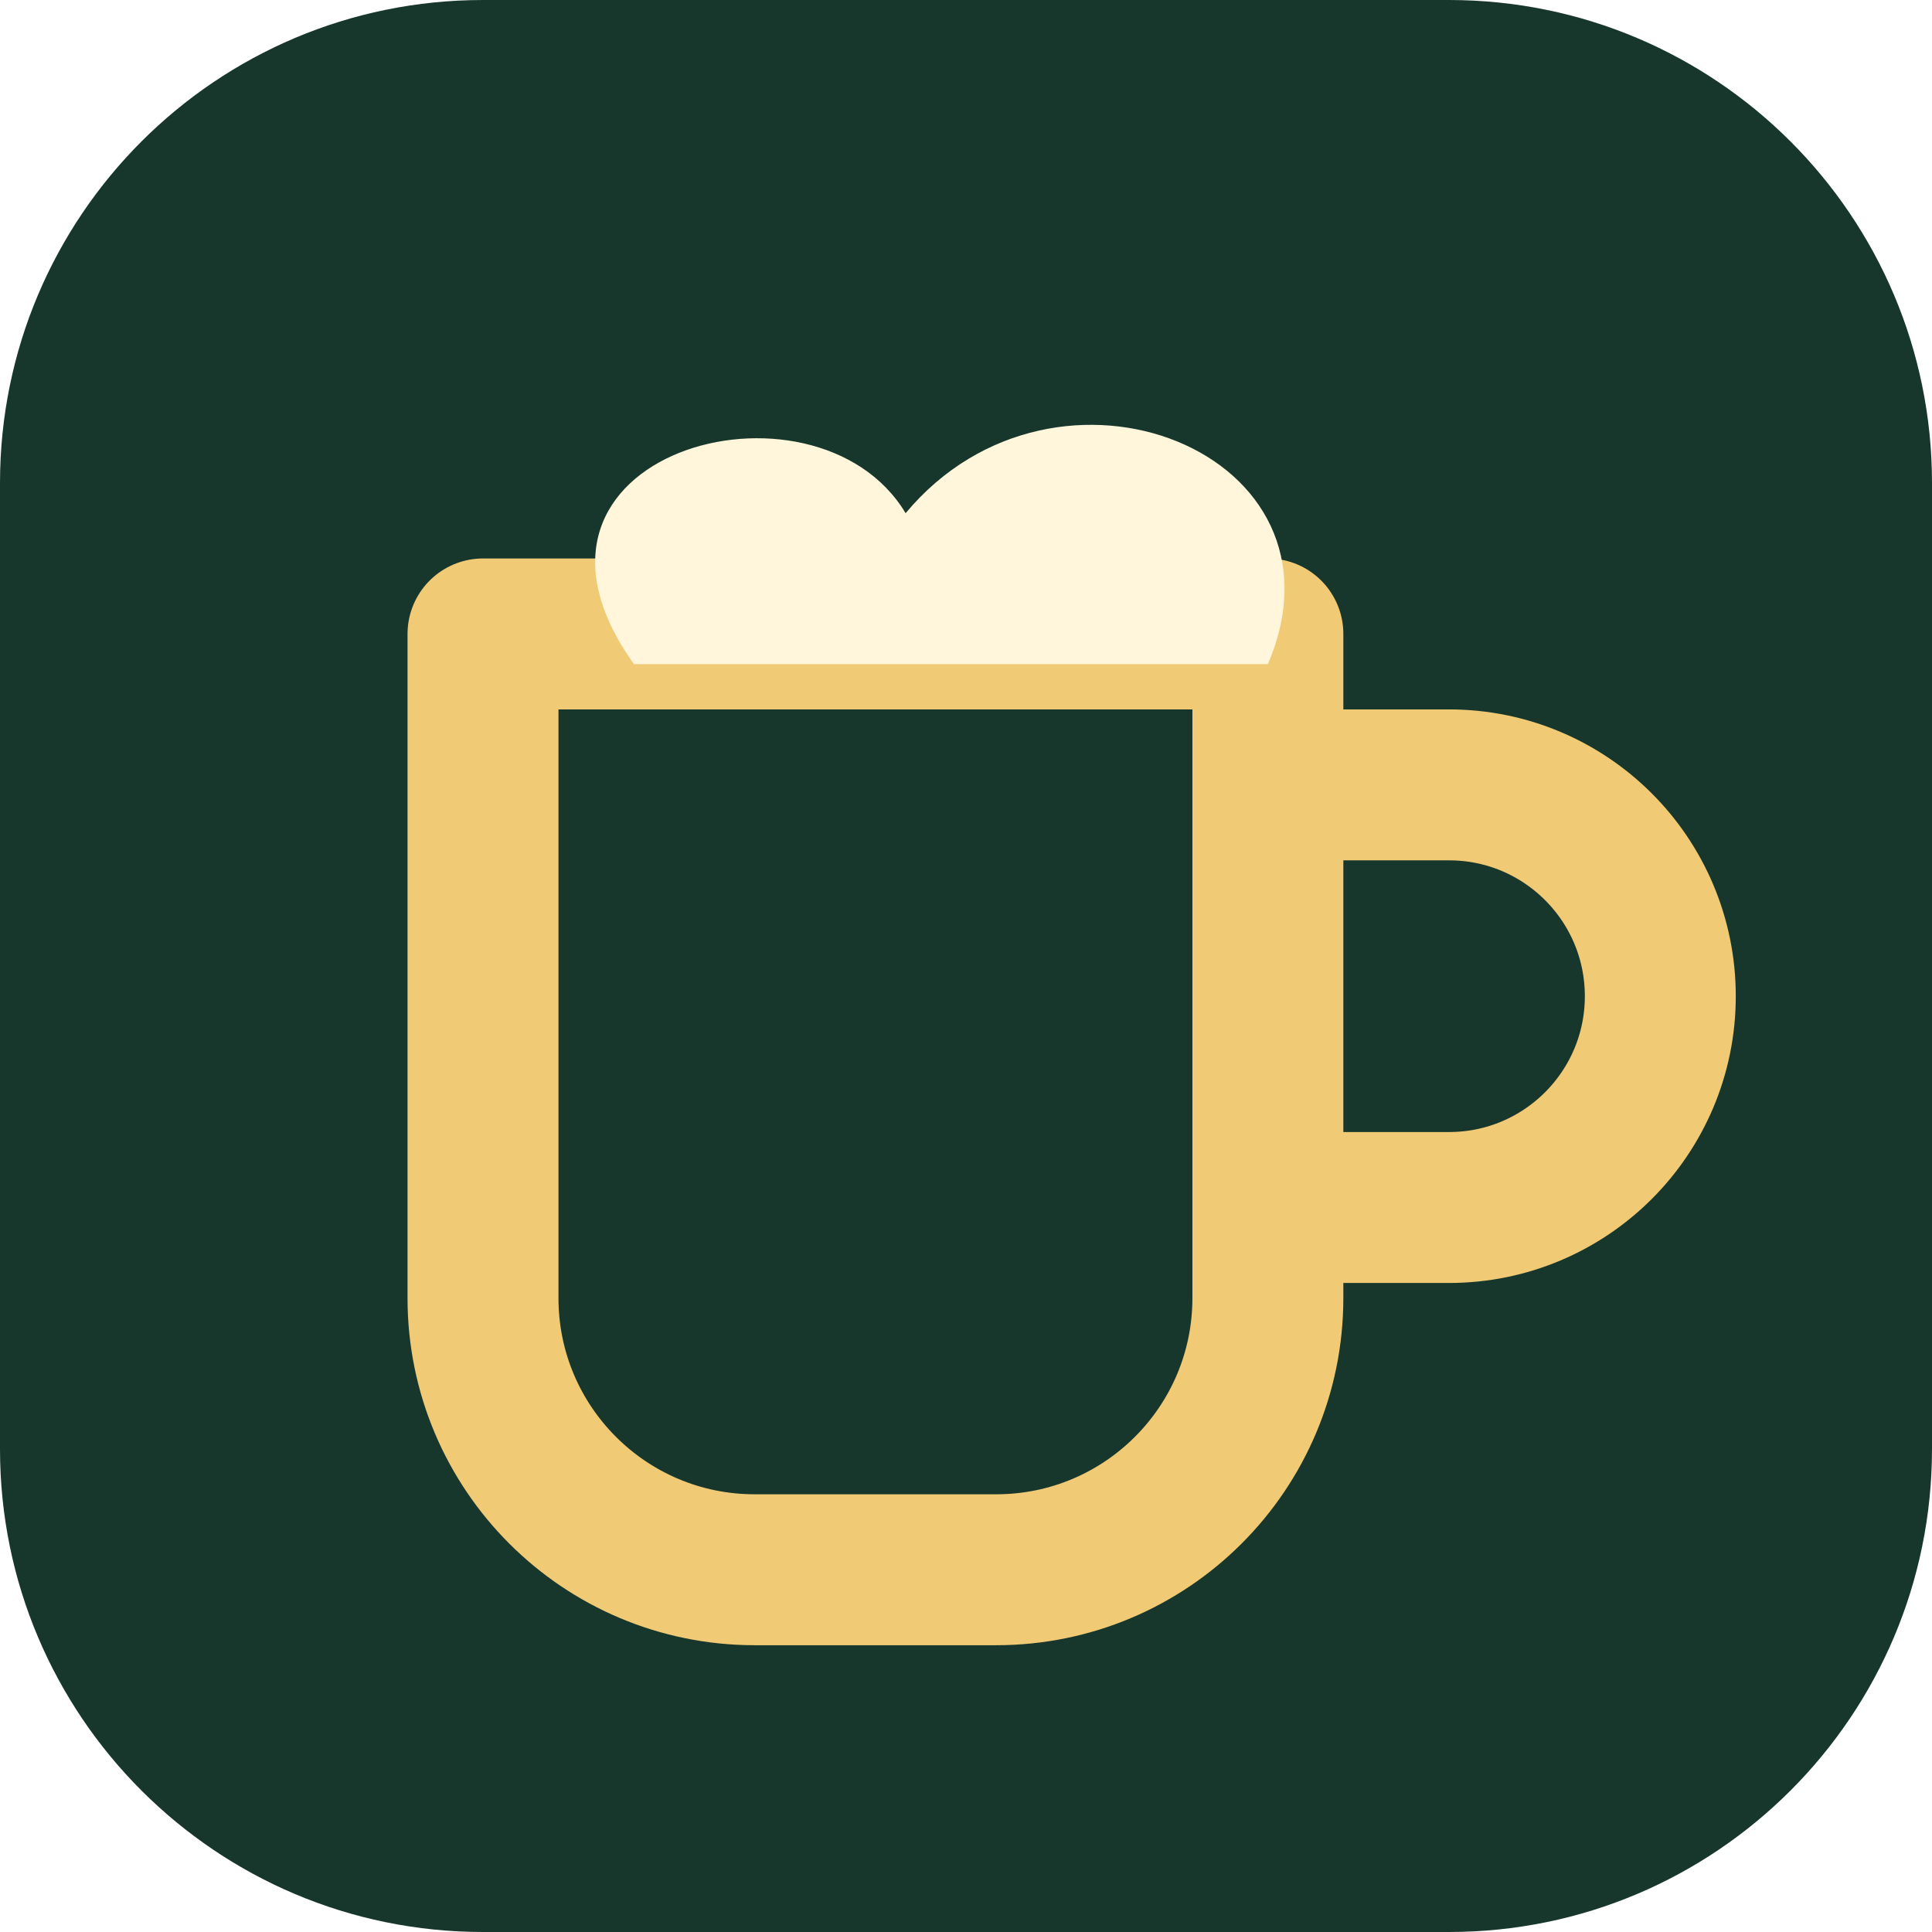
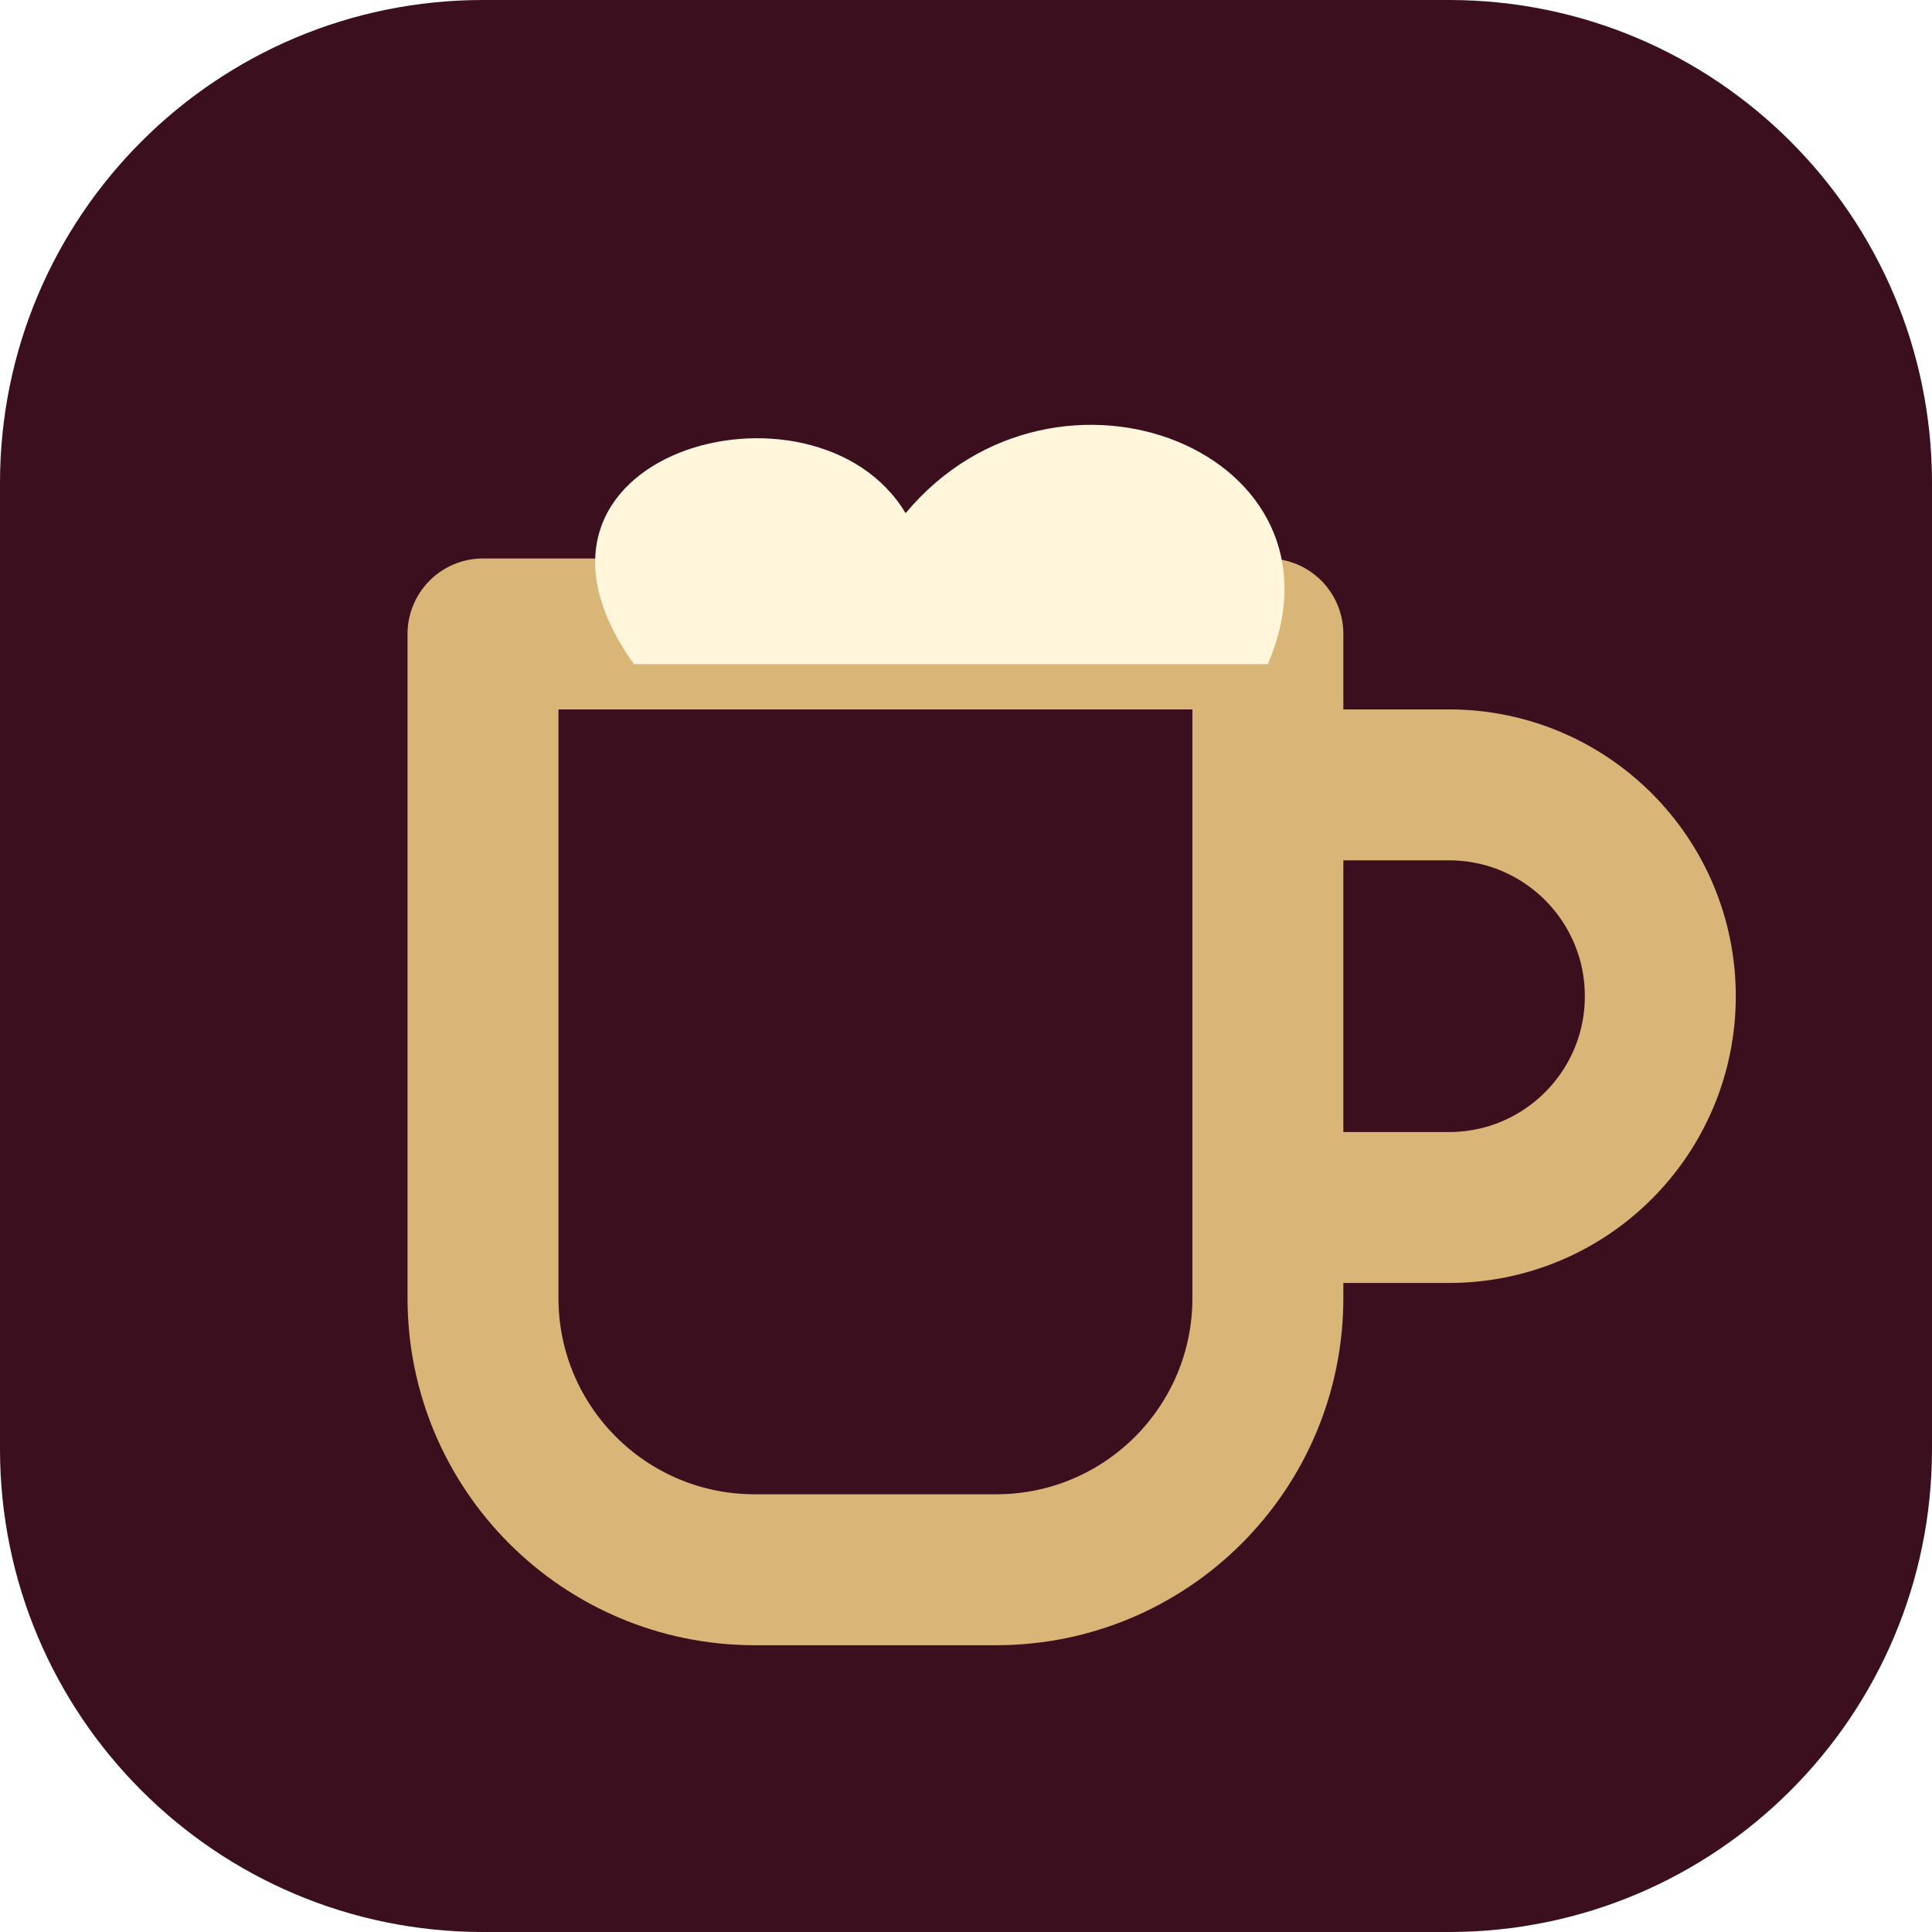
<svg xmlns="http://www.w3.org/2000/svg" viewBox="0 0 64 64">
-   <rect width="64" height="64" rx="16" fill="#18372c" />
-   <path d="M16 21h26v22a9 9 0 0 1-9 9h-8a9 9 0 0 1-9-9V21Zm26 5h6a7 7 0 0 1 0 14h-6" fill="none" stroke="#f1ca75" stroke-width="5" stroke-linejoin="round" />
+   <rect width="64" height="64" rx="16" fill="#3c0f1e" />
+   <path d="M16 21h26v22a9 9 0 0 1-9 9h-8a9 9 0 0 1-9-9V21Zm26 5h6a7 7 0 0 1 0 14h-6" fill="none" stroke="#d9b677" stroke-width="5" stroke-linejoin="round" />
  <path d="M21 22c-5-7 6-10 9-5 5-6 15-2 12 5" fill="#fff6db" />
</svg>
